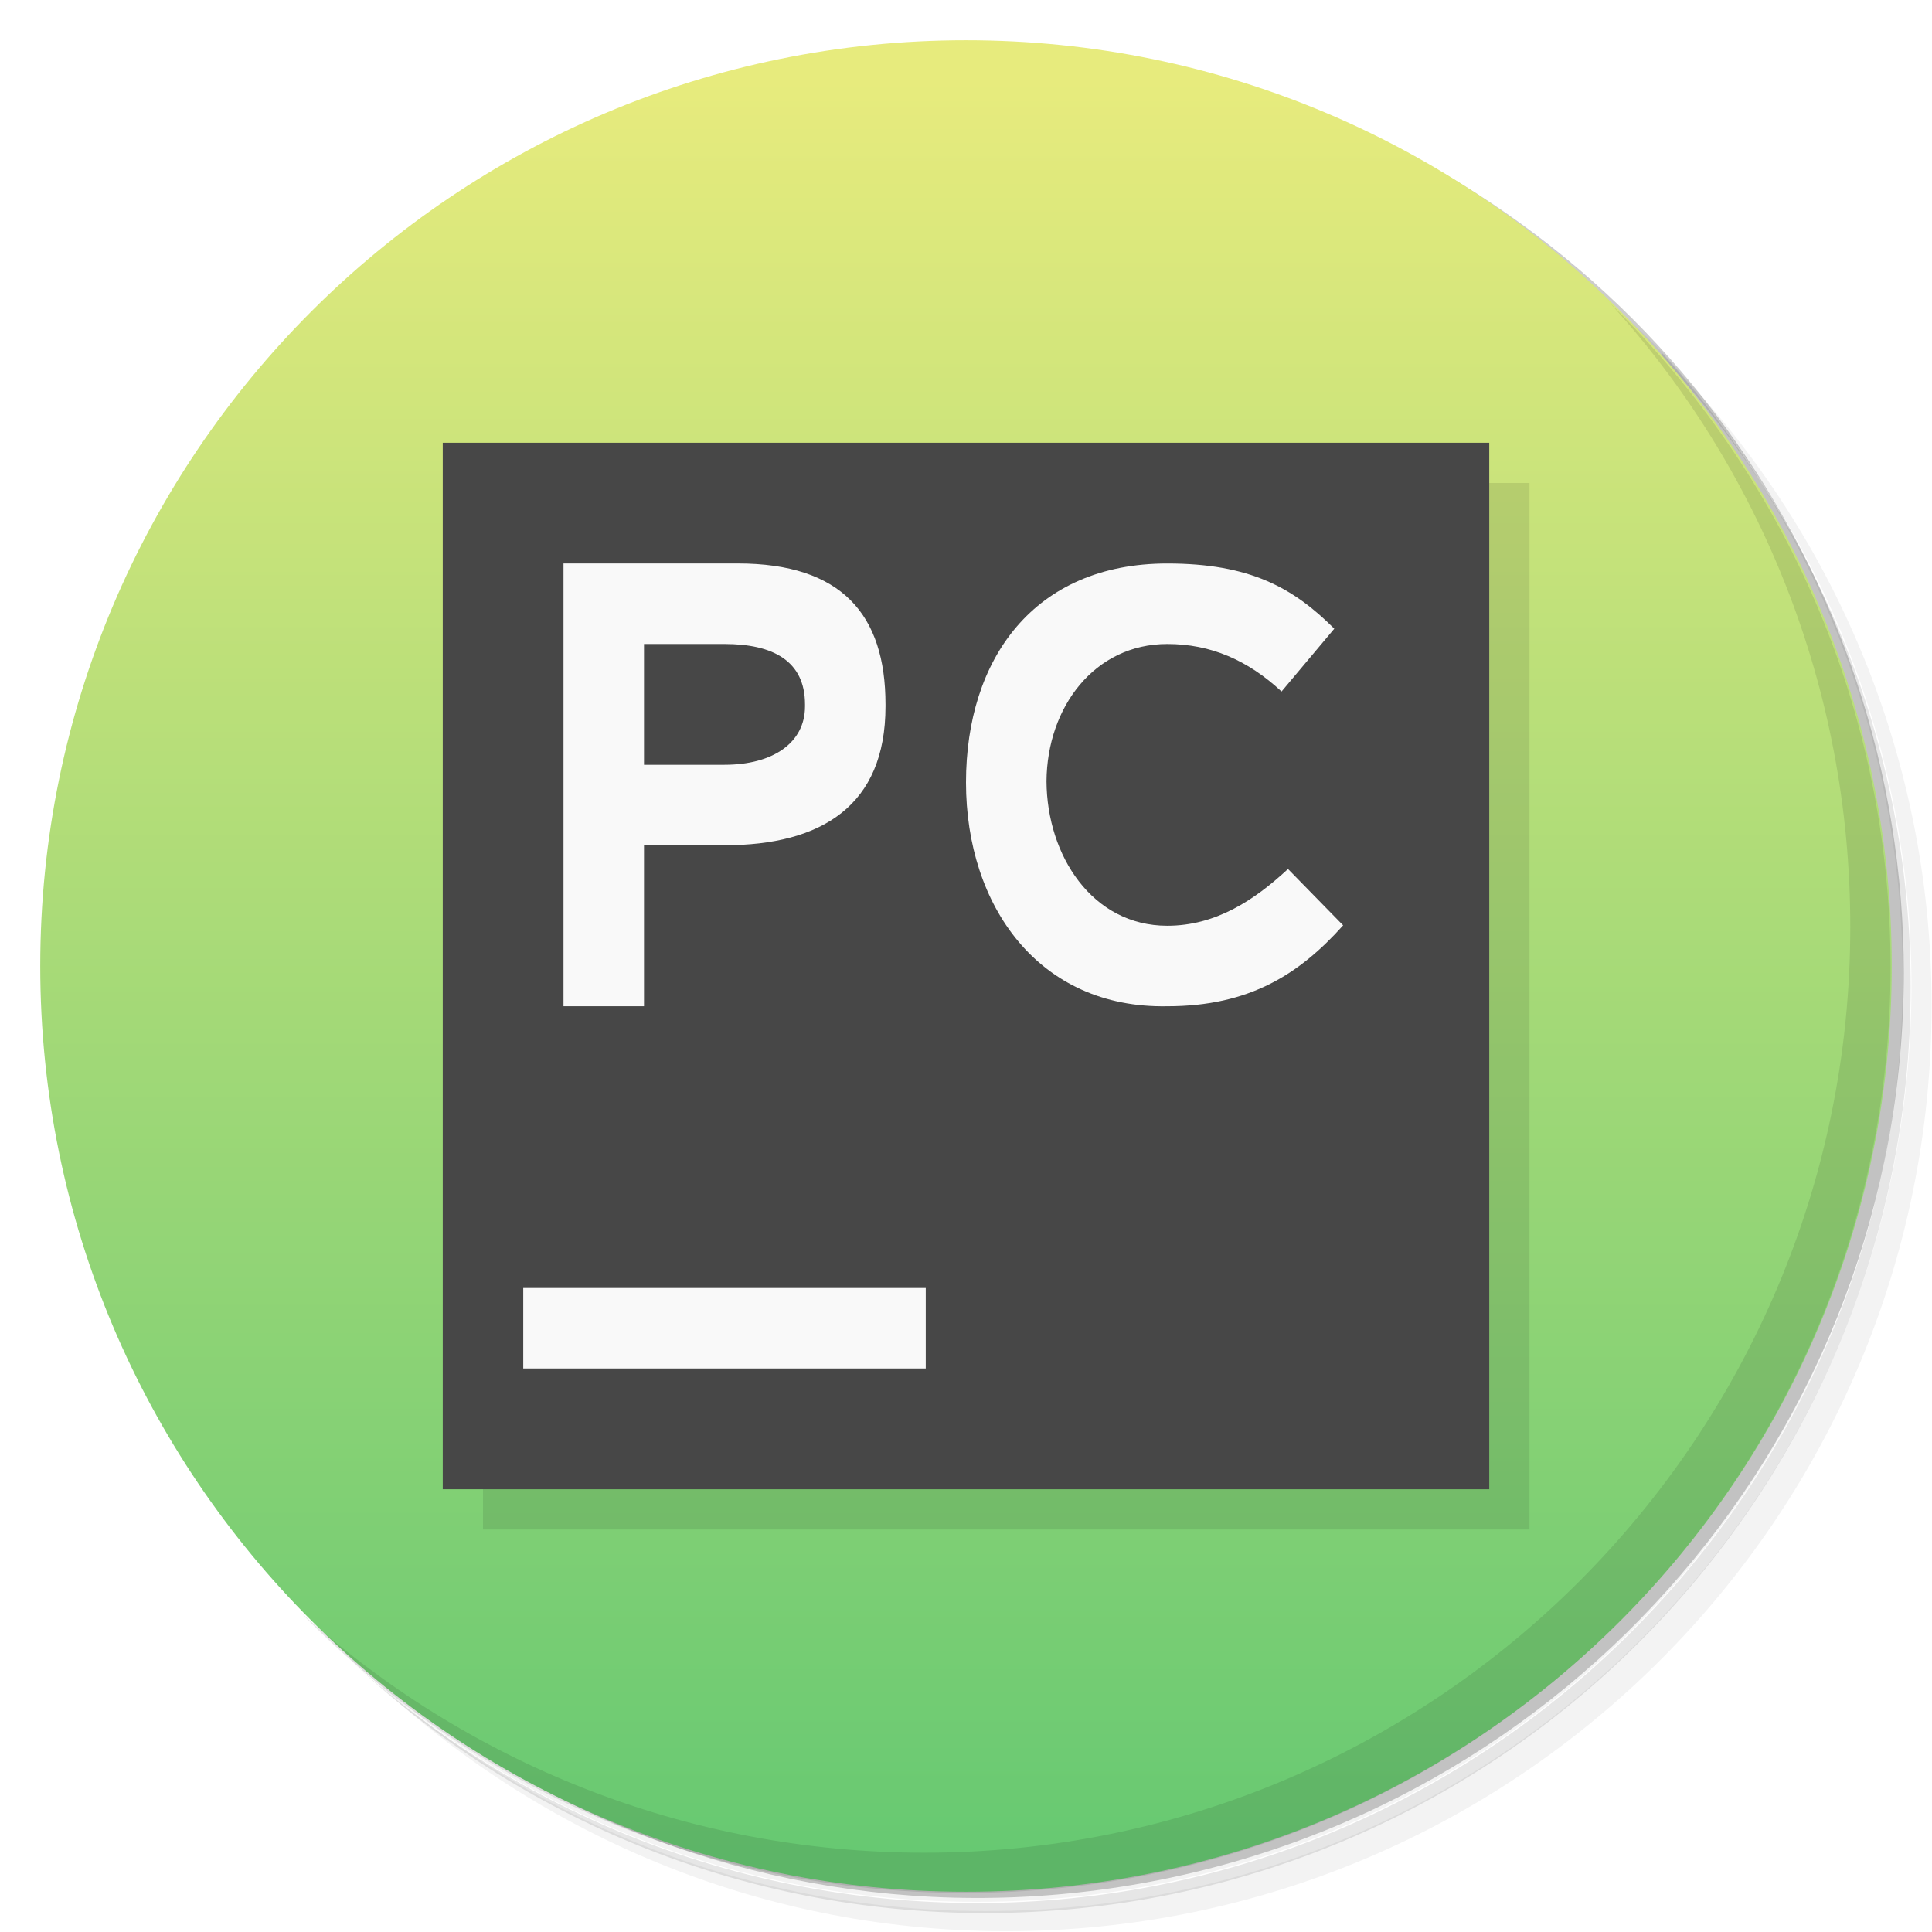
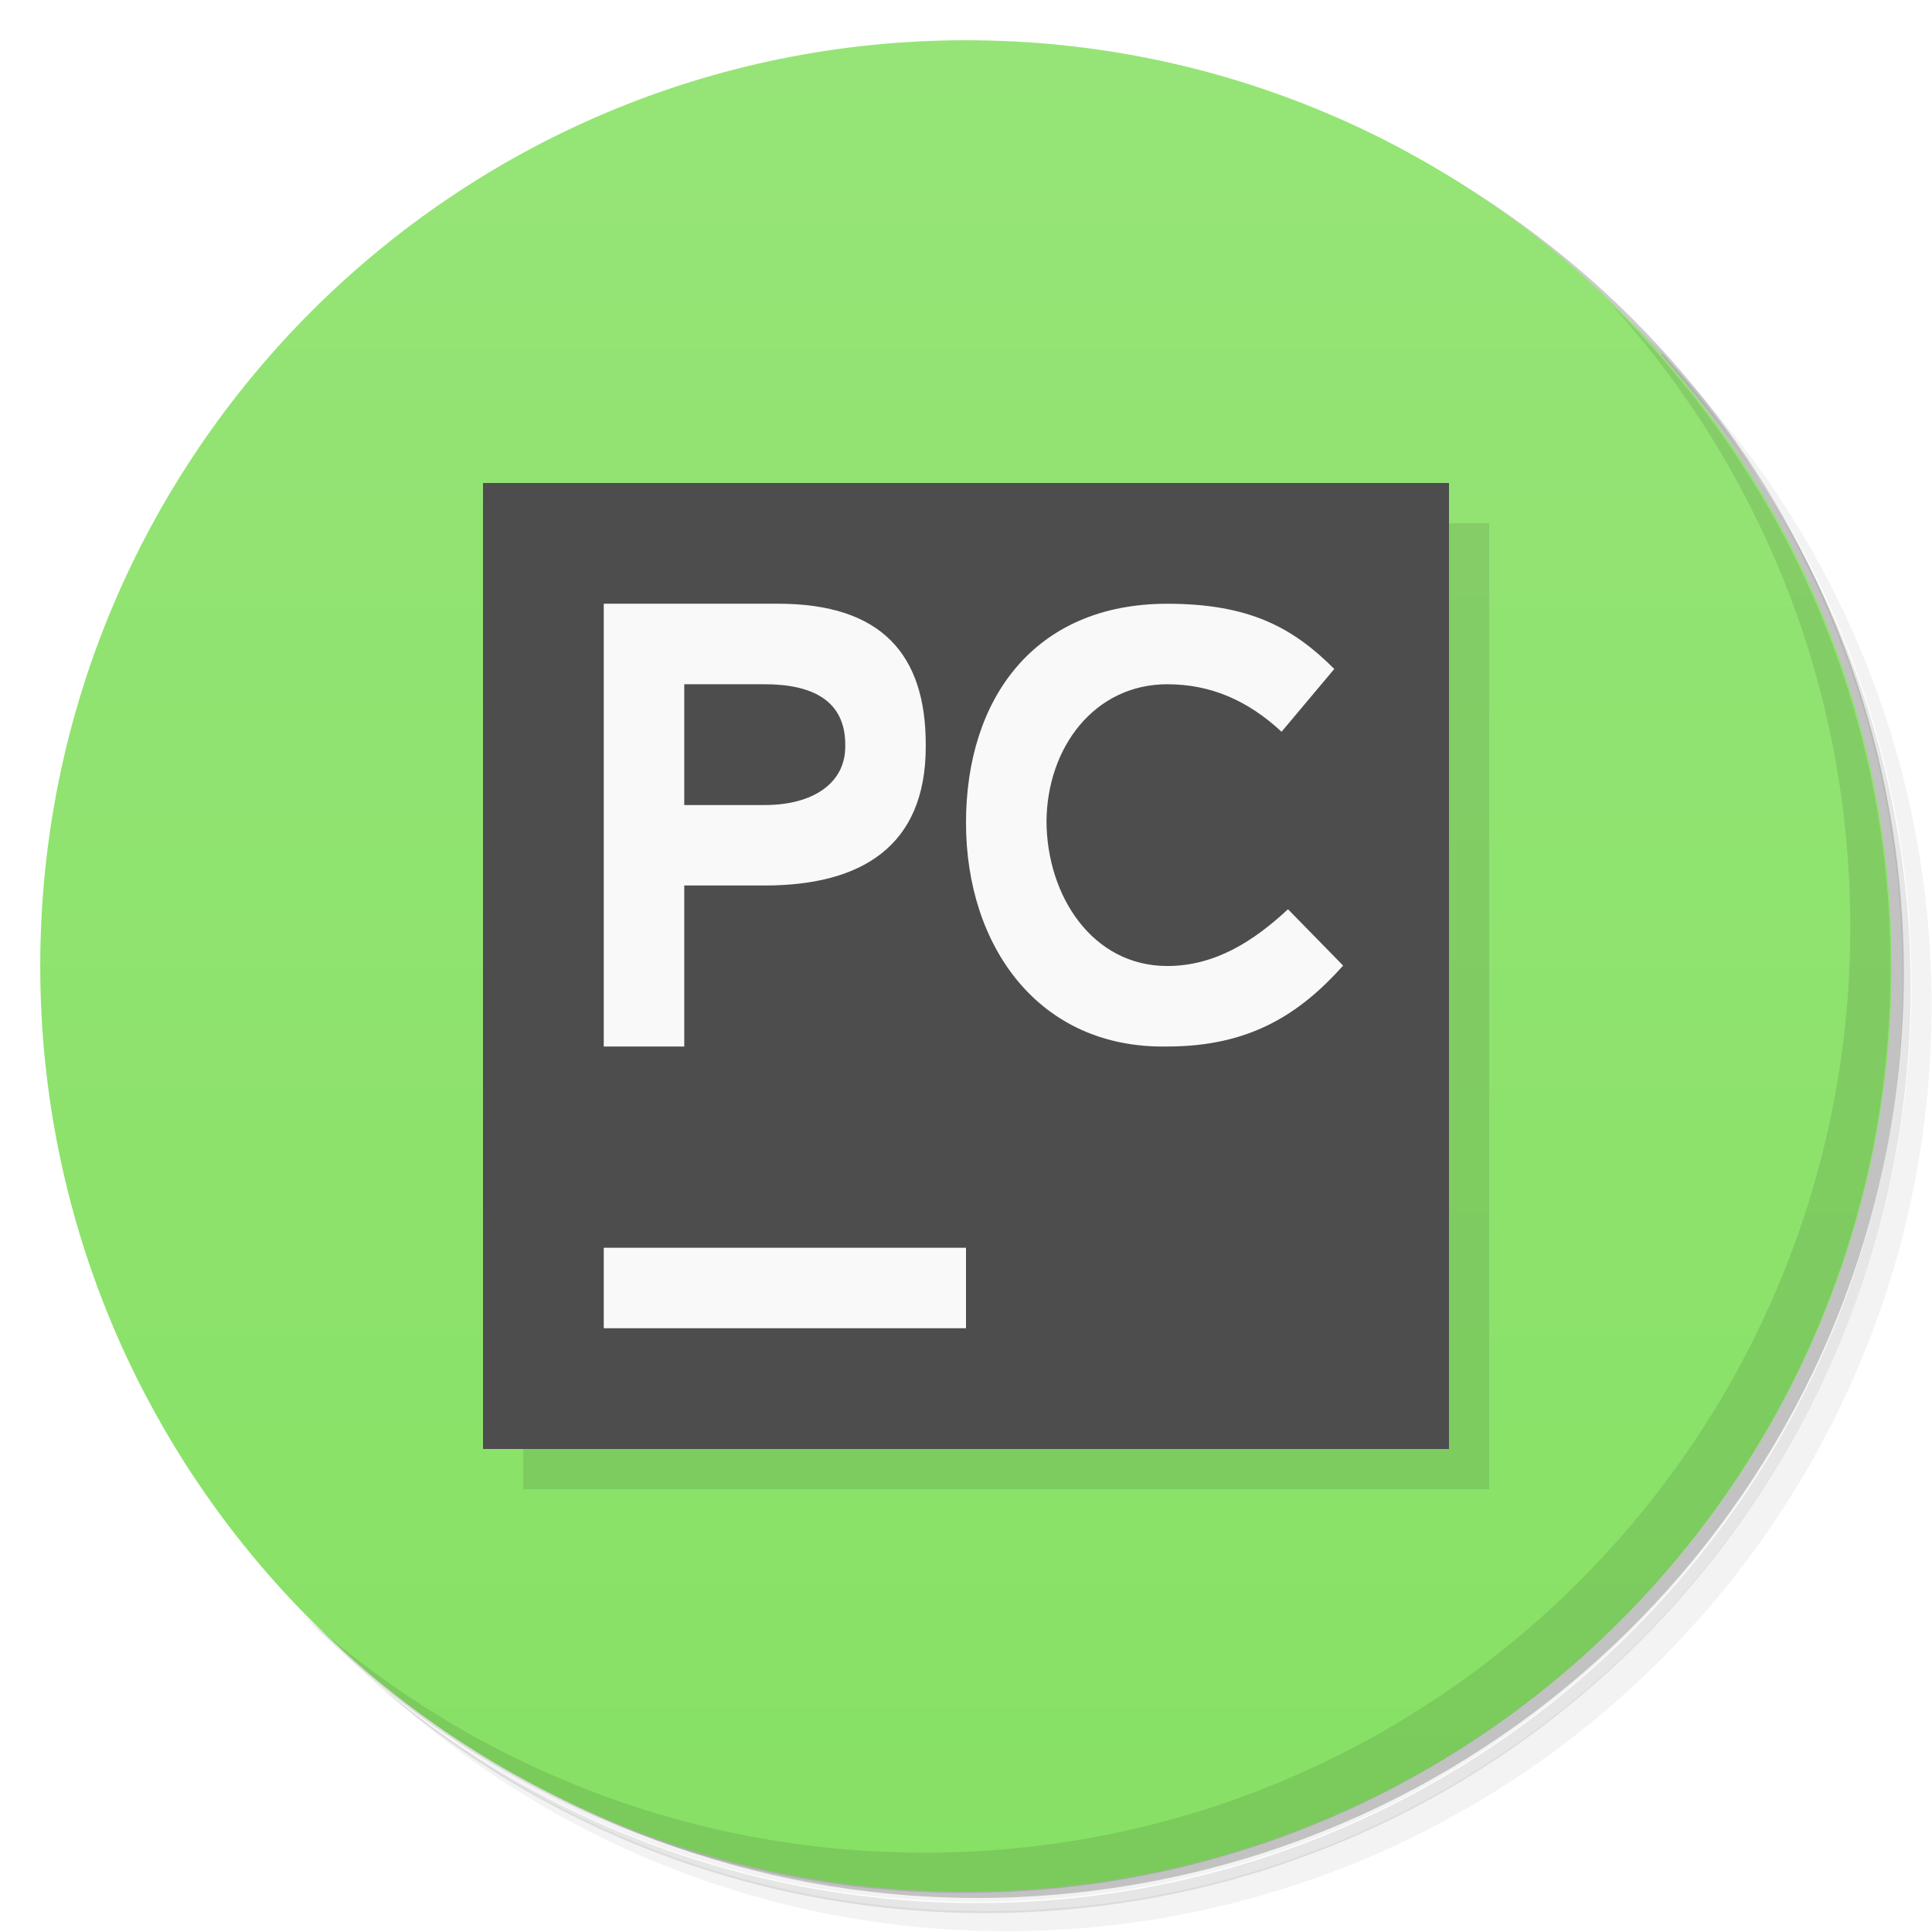
<svg xmlns="http://www.w3.org/2000/svg" version="1.1" viewBox="0 0 48 48">
  <defs>
-     <linearGradient id="linearGradient4195" x1="24" x2="24" y1="2" y2="46" gradientUnits="userSpaceOnUse">
-       <stop style="stop-color:#e7eb7d" offset="0" />
-       <stop style="stop-color:#67c972" offset="1" />
+     <linearGradient id="bg" x2="0" y1="1" y2="47" gradientUnits="userSpaceOnUse">
+       <stop style="stop-color:#96e477" offset="0" />
+       <stop style="stop-color:#87e165" offset="1" />
    </linearGradient>
  </defs>
  <path d="m36.3 5c5.86 4.06 9.69 10.8 9.69 18.5 0 12.4-10.1 22.5-22.5 22.5-7.67 0-14.4-3.83-18.5-9.69 1.04 1.82 2.31 3.5 3.78 4.97 4.08 3.71 9.51 5.97 15.5 5.97 12.7 0 23-10.3 23-23 0-5.95-2.26-11.4-5.97-15.5-1.47-1.48-3.15-2.74-4.97-3.78zm4.97 3.78c3.85 4.11 6.22 9.64 6.22 15.7 0 12.7-10.3 23-23 23-6.08 0-11.6-2.36-15.7-6.22 4.16 4.14 9.88 6.72 16.2 6.72 12.7 0 23-10.3 23-23 0-6.34-2.58-12.1-6.72-16.2z" style="opacity:.05" />
  <path d="m41.3 8.78c3.71 4.08 5.97 9.51 5.97 15.5 0 12.7-10.3 23-23 23-5.95 0-11.4-2.26-15.5-5.97 4.11 3.85 9.64 6.22 15.7 6.22 12.7 0 23-10.3 23-23 0-6.08-2.36-11.6-6.22-15.7z" style="opacity:.1" />
  <path d="m31.2 2.38c8.62 3.15 14.8 11.4 14.8 21.1 0 12.4-10.1 22.5-22.5 22.5-9.71 0-18-6.14-21.1-14.8a23 23 0 0 0 44.9-7 23 23 0 0 0-16-21.9z" style="opacity:.2" />
-   <path d="m47 24a23 23 0 0 1-23 23 23 23 0 0 1-23-23 23 23 0 0 1 23-23 23 23 0 0 1 23 23z" style="fill:url(#linearGradient4195)" />
+   <path d="m47 24a23 23 0 0 1-23 23 23 23 0 0 1-23-23 23 23 0 0 1 23-23 23 23 0 0 1 23 23z" style="fill:url(#bg)" />
  <path d="m40 7.53c3.71 4.08 5.97 9.51 5.97 15.5 0 12.7-10.3 23-23 23-5.95 0-11.4-2.26-15.5-5.97 4.18 4.29 10 6.97 16.5 6.97 12.7 0 23-10.3 23-23 0-6.46-2.68-12.3-6.97-16.5z" style="opacity:.1" />
-   <path d="m12 12h26v26h-26z" style="fill-opacity:.1" />
-   <path d="m11 11h26v26h-26z" style="fill:#474747" />
-   <path d="m14 14v11h2v-4h2c2.41 0 4-0.982 4-3.45v-0.051c0-2.23-1.09-3.5-3.67-3.5h-4.33zm15 0c-3.31 0-5 2.37-5 5.44s1.81 5.62 5 5.56c2.05 0 3.29-0.804 4.37-2.01l-1.37-1.4c-0.843 0.782-1.8 1.41-3 1.41-1.86 0-2.99-1.74-3-3.59 0.013-1.85 1.2-3.41 3-3.41 1.08 0 2 0.401 2.84 1.18l1.31-1.56c-1.02-1.02-2.1-1.62-4.15-1.62zm-13 2h2c1.2 0 2 0.417 2 1.5v0.051c0 0.903-0.796 1.45-2 1.45h-2v-3zm-3 16v2h10v-2h-10z" style="fill:#f9f9f9" />
+   <path d="m13 13h24v24h-24z" style="opacity:.1" />
+   <path d="m12 12h24v24h-24z" style="fill:#4d4d4d" />
+   <path d="m15 15v11h2v-4h2c2.41 0 4-0.982 4-3.45v-0.051c0-2.23-1.09-3.5-3.67-3.5h-4.33zm14 0c-3.31 0-5 2.37-5 5.44s1.81 5.62 5 5.56c2.05 0 3.29-0.804 4.37-2.01l-1.37-1.4c-0.843 0.782-1.8 1.41-3 1.41-1.86 0-2.99-1.74-3-3.59 0.013-1.85 1.2-3.41 3-3.41 1.08 0 2 0.401 2.84 1.18l1.31-1.56c-1.02-1.02-2.1-1.62-4.15-1.62zm-12 2h2c1.2 0 2 0.417 2 1.5v0.051c0 0.903-0.796 1.45-2 1.45h-2v-3zm-2 14v2h9v-2z" style="fill:#f9f9f9" />
</svg>
